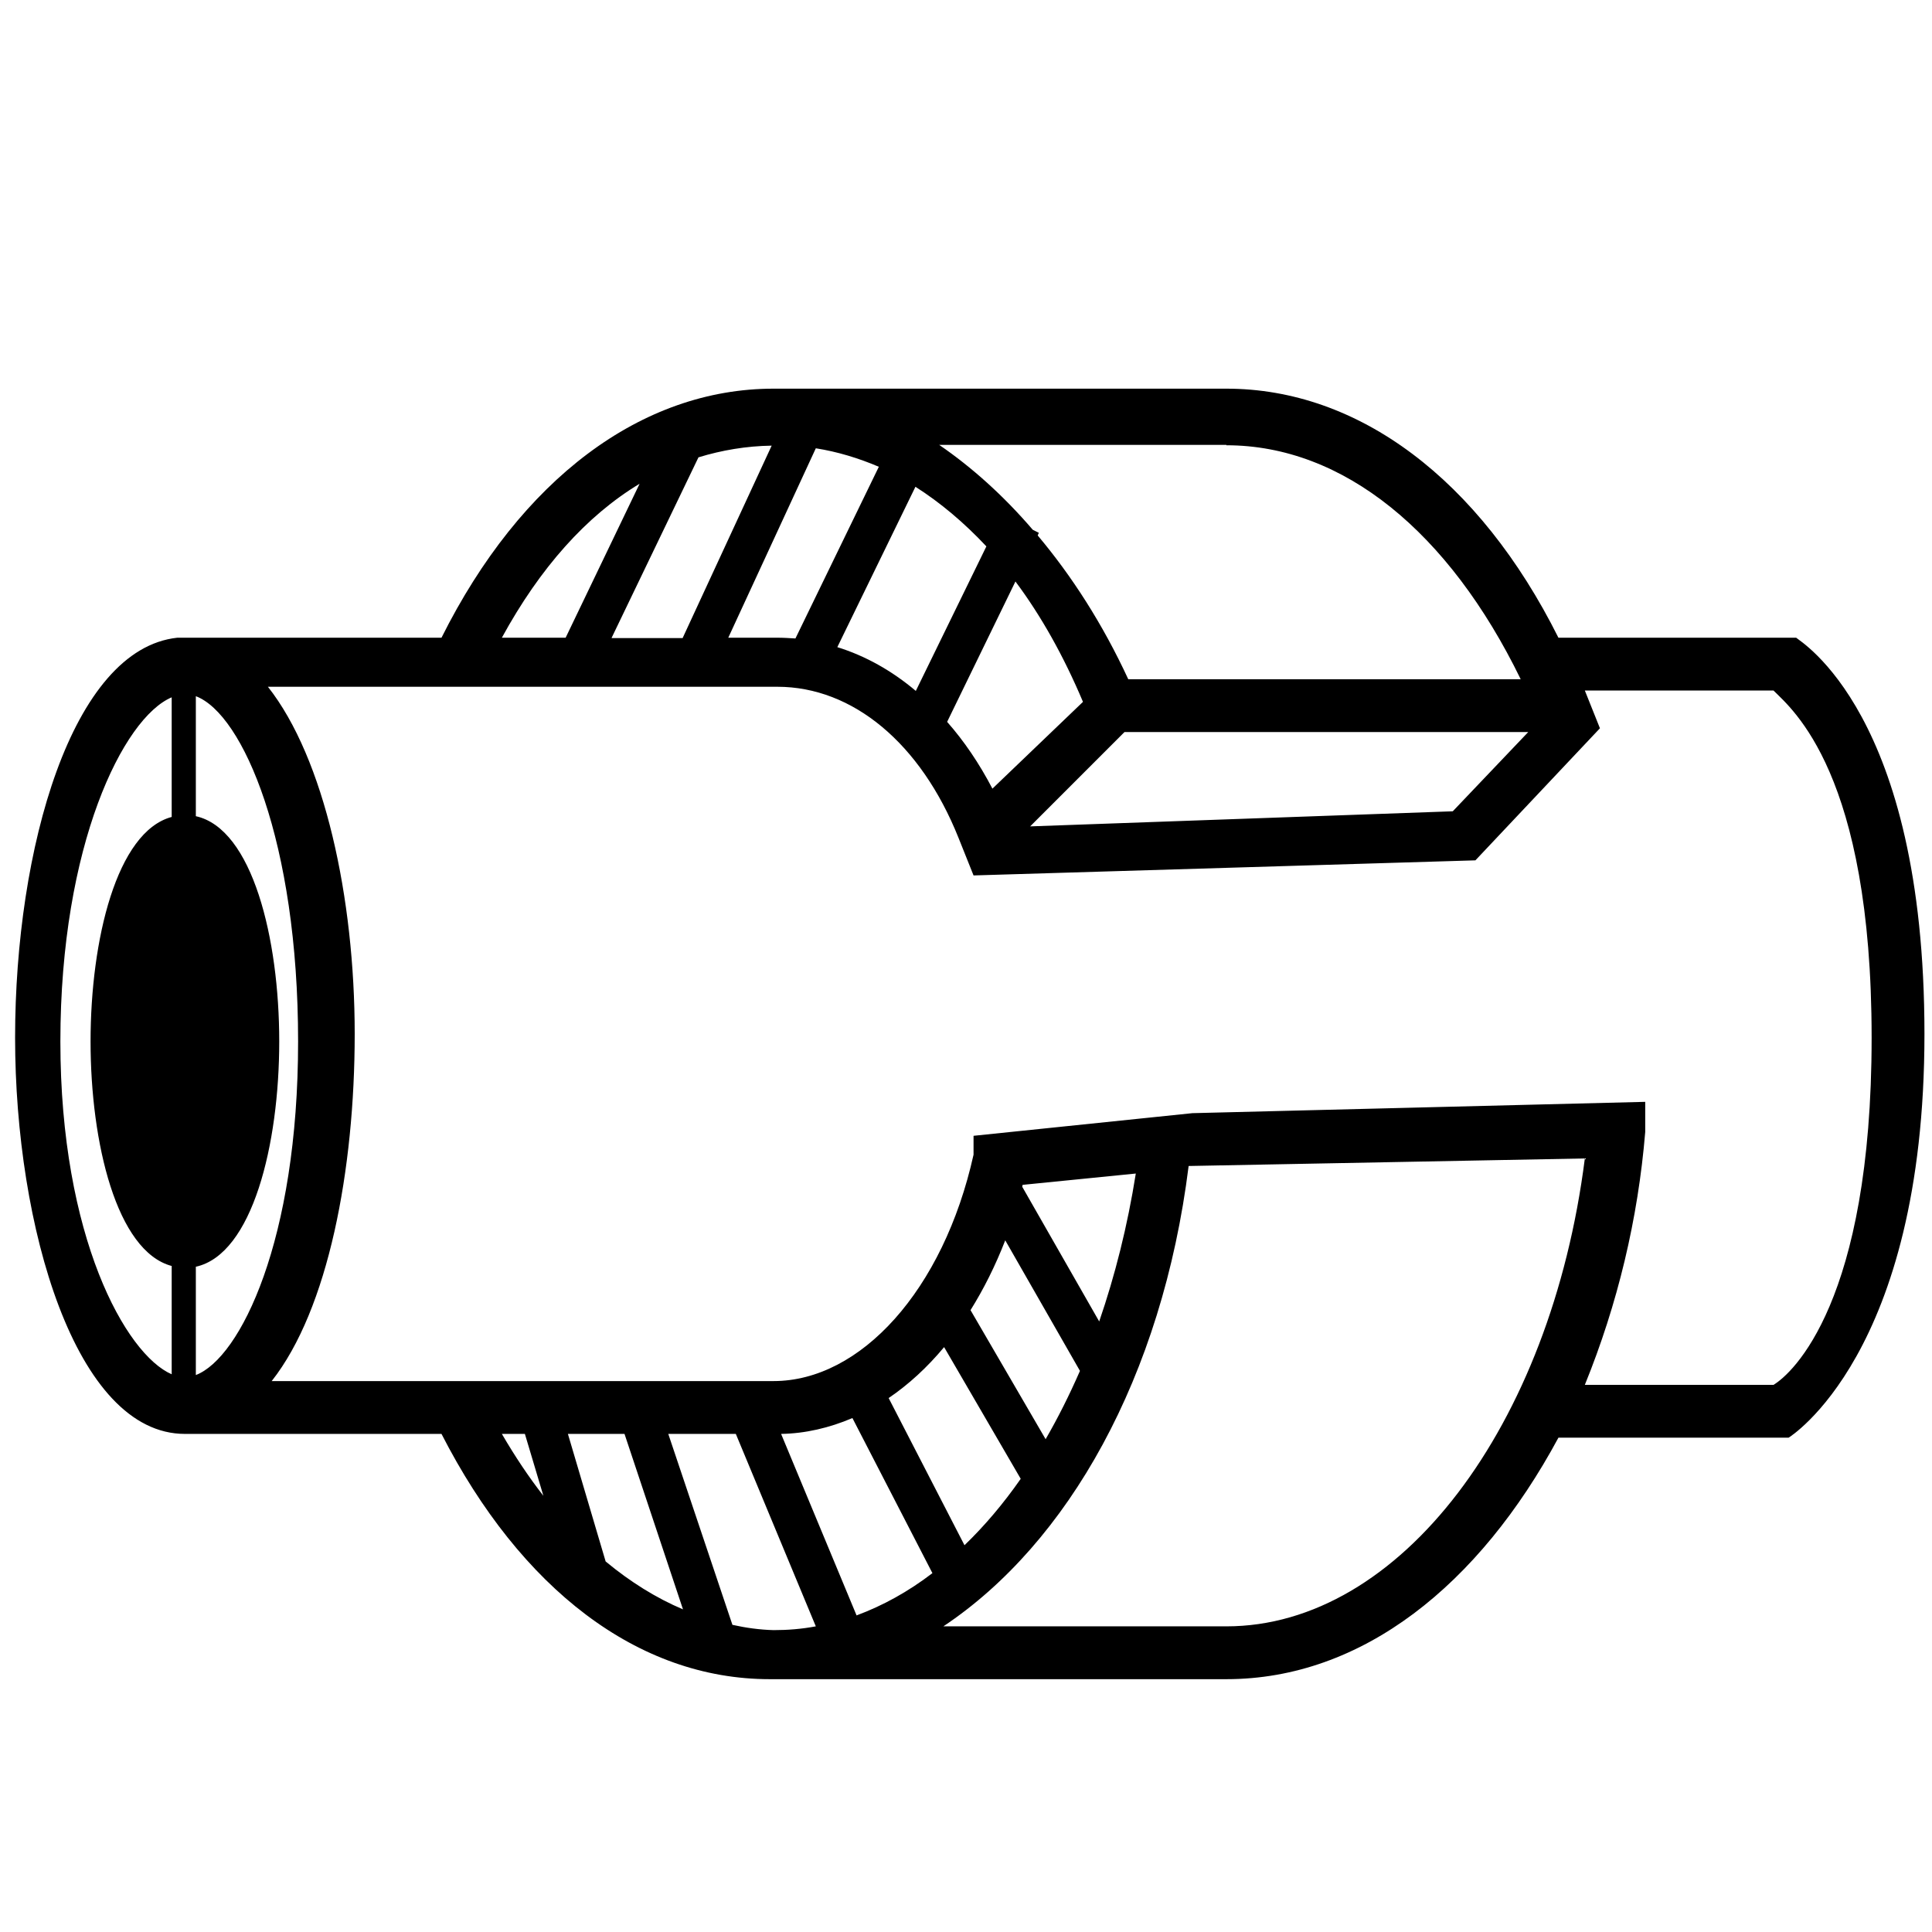
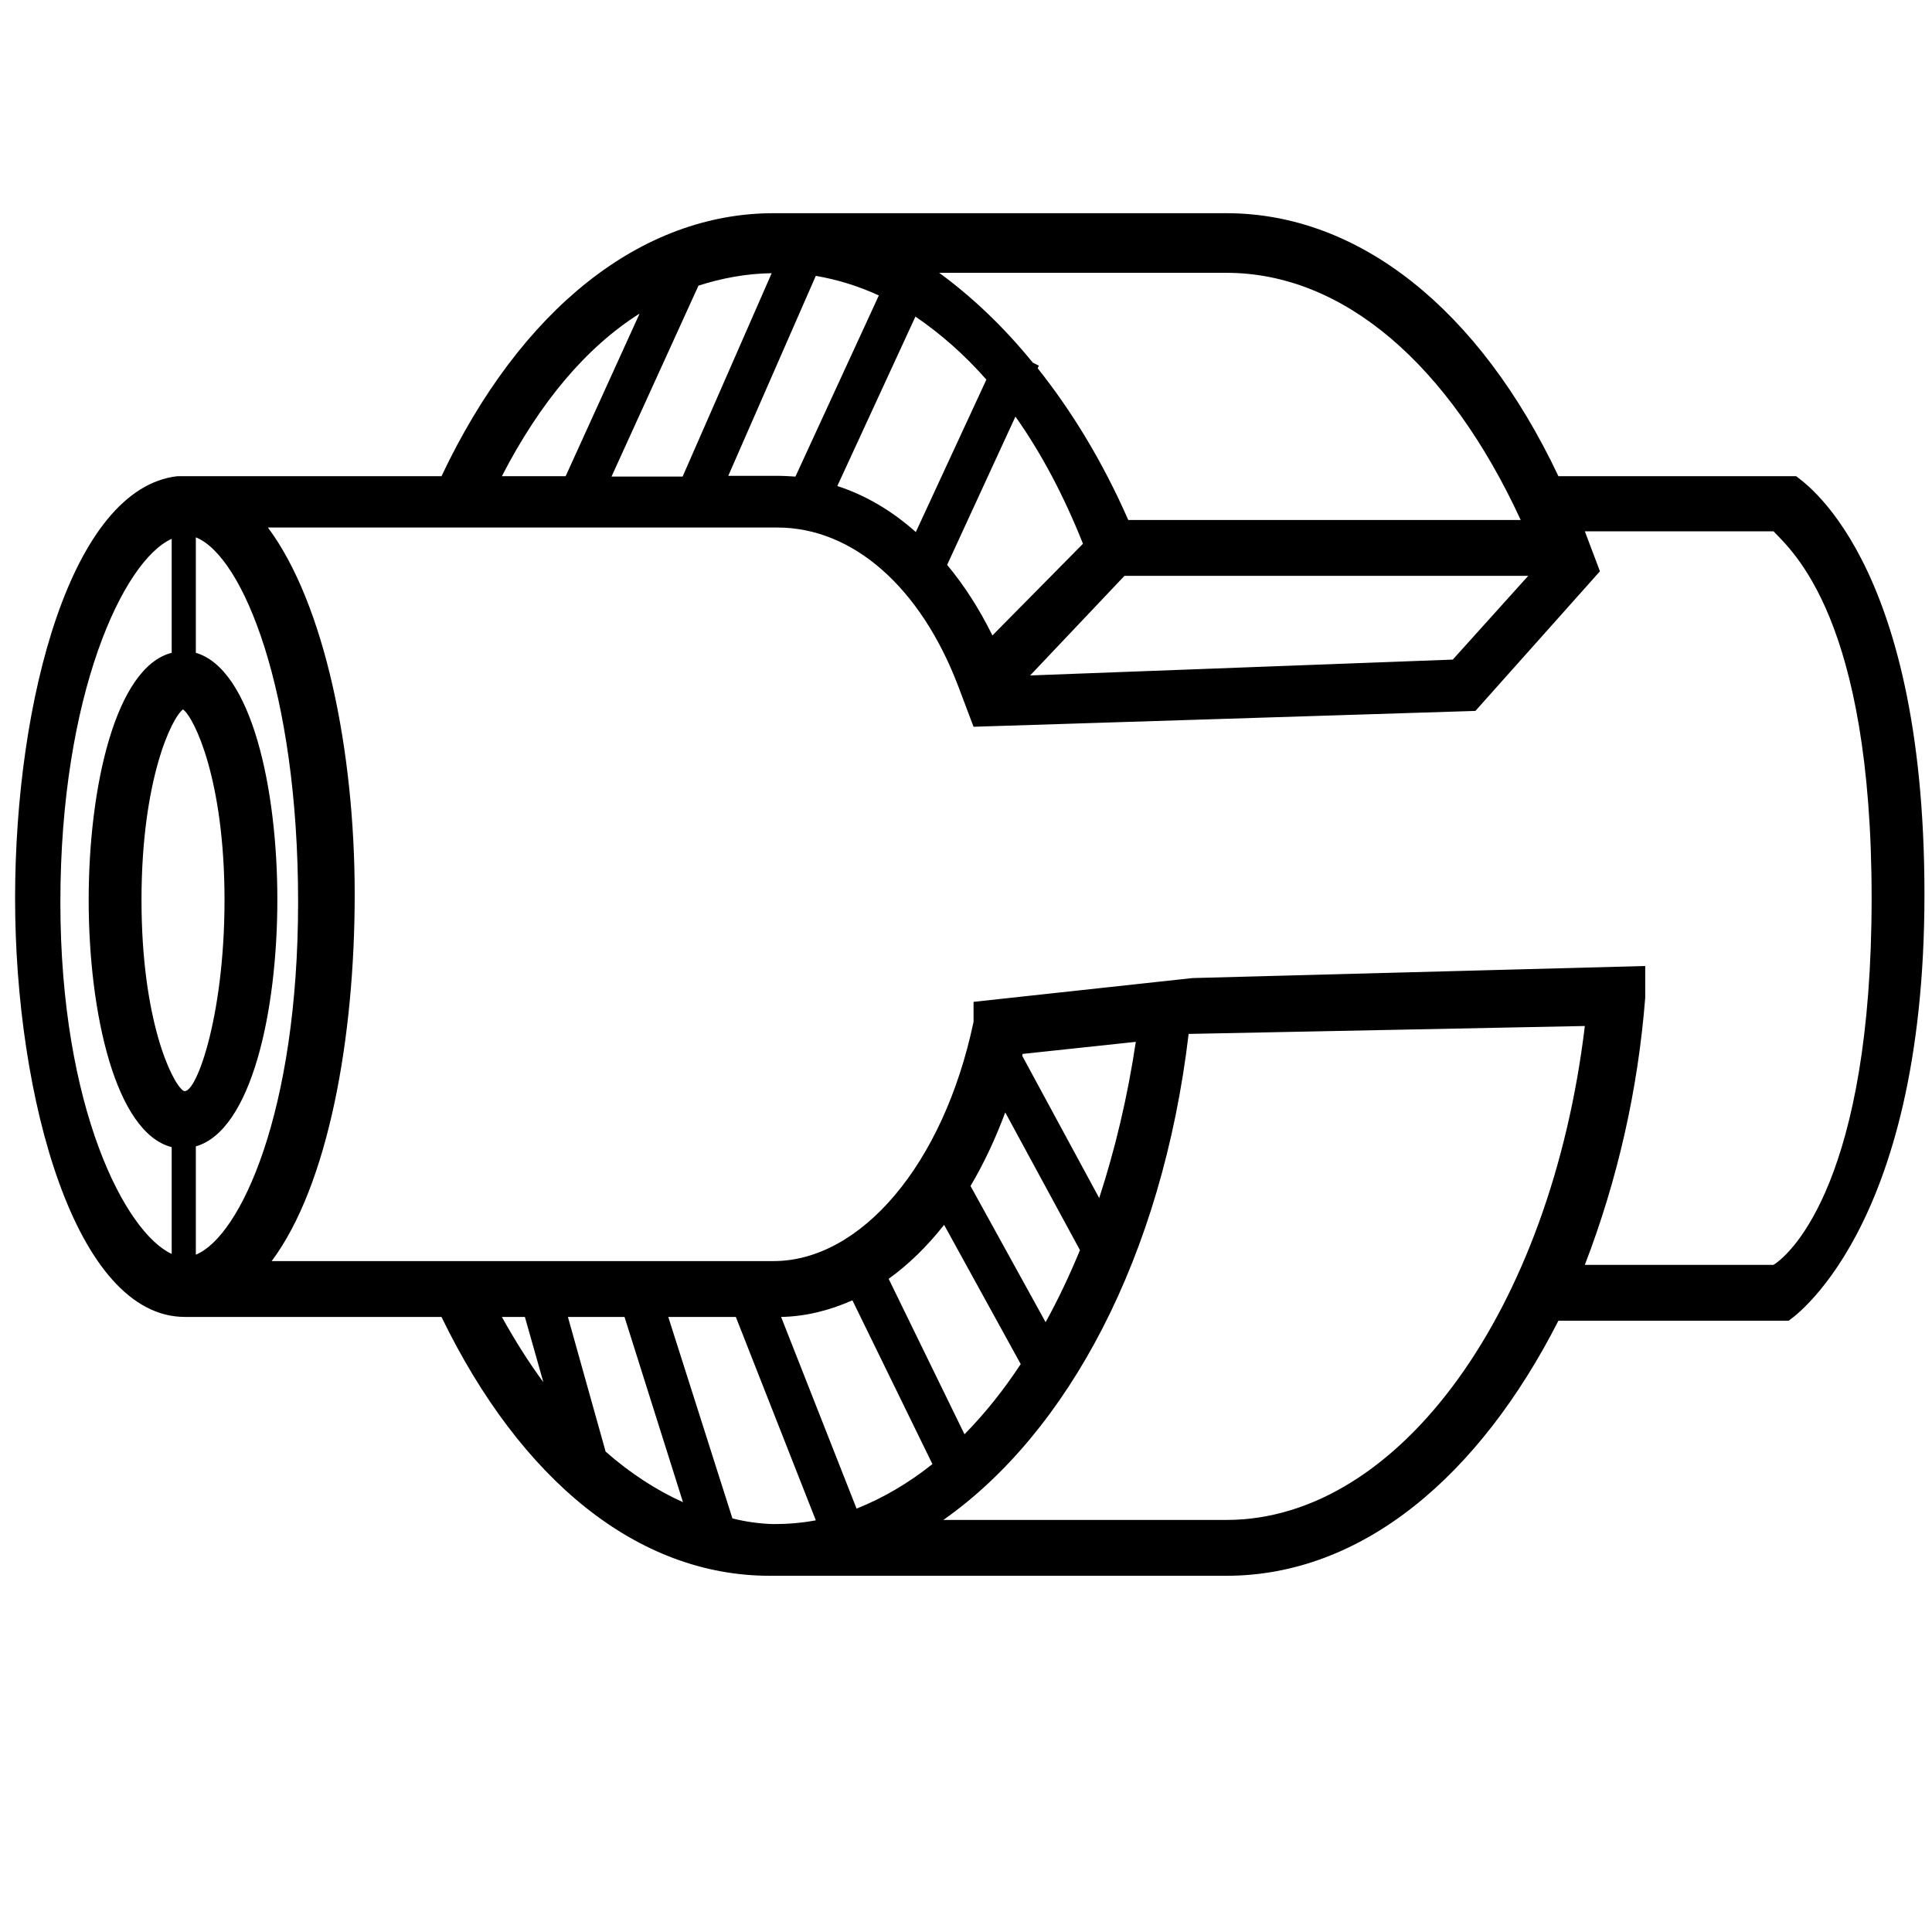
<svg xmlns="http://www.w3.org/2000/svg" version="1.1" id="pipe-insulation" x="0px" y="0px" viewBox="0 0 512 512" style="enable-background:new 0 0 512 512;" xml:space="preserve">
-   <path d="M476,169h-63c-21-42-53-66-88-66H205c-35,0-67,24-88,66H47c-28,3-43,56-43,106s16,105,45,105h68  c21,41,52,65,87,65h121c36,0,67-25,88-64h61c0,0,36-22,36-107S477,170,476,169z M45.5,216.5C30.9,220.4,24,249.1,24,276  s6.9,55.6,21.5,59.5v28.7C33.3,358.9,16,327.8,16,276c0-52.1,16.7-85.8,29.5-91.2V216.5z M162.1,169l23-47.8  c6.2-1.9,12.7-3,19.4-3.1l-23.6,51H162.1z M216.2,118.8c5.7,0.9,11.3,2.6,16.7,4.9l-22.1,45.5c-1.6-0.1-3.2-0.2-4.8-0.2h-13  L216.2,118.8z M242.6,129c6.6,4.2,12.9,9.5,18.8,15.8l-18.7,38.3c-6.4-5.4-13.4-9.3-20.8-11.6L242.6,129z M269.1,154.1  c6.8,9.1,12.8,19.8,17.9,31.9l-24,23c-3.5-6.7-7.5-12.6-12-17.7L269.1,154.1z M298,194h107l-20,21l-112,4L298,194z M325,118  c31,0,59,23,78,62H299c-6.8-14.7-15-27.4-24-38.1l0.3-0.7l-1.6-0.8c-7.8-9.1-16.2-16.6-24.8-22.5H325z M169.5,128.2L149.9,169H133  C143.1,150.5,155.4,136.7,169.5,128.2z M51.9,364.4v-28.7c15-3.3,22.1-32.4,22.1-59.7s-7.1-56.4-22.1-59.7v-31.8  C64.4,189.2,79,223.1,79,276C79,328.6,63.7,359.9,51.9,364.4z M165.5,380l15.5,46.5c-7.1-3-14-7.3-20.5-12.7l-10-33.8H165.5z   M139.1,380l4.9,16.4c-3.9-5-7.5-10.4-11-16.4H139.1z M194.1,430.6L177.1,380H195l21.2,51c-3.7,0.7-7.4,1-11.2,1  C201.3,431.9,197.7,431.4,194.1,430.6z M291.3,350.2l-20.4-35.7c0-0.2,0.1-0.3,0.1-0.5l30-3C298.8,324.9,295.5,338,291.3,350.2z   M266.4,328.7l19.8,34.6c-2.8,6.4-5.8,12.4-9.1,18.1l-19.9-34.2C260.7,341.6,263.8,335.4,266.4,328.7z M250.2,357l20.3,34.9  c-4.6,6.6-9.6,12.5-14.9,17.6l-20.1-39C240.8,366.9,245.7,362.4,250.2,357z M225.9,375.8l21.2,41.1c-6.4,4.9-13.1,8.6-20.1,11.2  l-20-48.1C213.4,379.9,219.8,378.4,225.9,375.8z M325,431h-75c33-22,58-66,65-122l105-2C411,378,371,431,325,431z M470,367h-50  c8.7-21.4,14.1-44,16-67v-8l-120,3l-58,6v5c-8,36-30,60-53,60H72c15-19,22-56,22-92s-8-73-23-92h135c20,0,38,15,48,40l4,10l133-4  l33-35l-4-10h50c5,5,26,22,26,92S475,364,470,367z" />
+   <path d="M476,126.2h-63c-21-44.4-53-69.7-88-69.7H205c-35,0-67,25.3-88,69.7H47c-28,3.2-43,59.1-43,111.9S20,349,49,349h68  c21,43.3,52,68.6,87,68.6h121c36,0,67-26.4,88-67.6h61c0,0,36-23.2,36-113S477,127.2,476,126.2z M298,152.6h107l-20,22.2L273,179  L298,152.6z M263,168.4c-3.5-7.1-7.5-13.3-12-18.7l18.1-39.3c6.8,9.6,12.8,20.9,17.9,33.7L263,168.4z M325,72.2v0.1  c31,0,59,24.3,78,65.5H299c-6.8-15.5-15-28.9-24-40.2l0.3-0.7l-1.6-0.8c-7.8-9.6-16.2-17.5-24.8-23.8H325z M261.4,100.6L242.7,141  c-6.4-5.7-13.4-9.8-20.8-12.2l20.7-44.9C249.2,88.4,255.5,93.9,261.4,100.6z M216.2,73.1c5.7,1,11.3,2.7,16.7,5.2l-22.1,48  c-1.6-0.1-3.2-0.2-4.8-0.2h-13L216.2,73.1z M204.5,72.4l-23.6,53.9h-18.8v-0.1l23-50.5C191.3,73.7,197.8,72.5,204.5,72.4z   M169.5,83.1l-19.6,43.1H133C143.1,106.6,155.4,92,169.5,83.1z M48.5,289c-3-2.2-11-18.7-11-50.5c0-31.8,8-48.3,11-50.5  c3,2.2,11,18.7,11,50.5C59.5,270.3,51.5,291.2,48.5,289z M16,239.1c0-55,16.7-90.6,29.5-96.3V173c-14.9,3.8-22,35.6-22,65.5  c0,29.9,7.1,61.7,22,65.5v28.3C33.3,326.7,16,293.8,16,239.1z M51.9,332.5v-28.7c14.7-4.2,21.6-35.7,21.6-65.4  c0-29.6-6.9-61.1-21.6-65.4v-30.6c12.5,5,27.1,40.8,27.1,96.6C79,294.7,63.7,327.7,51.9,332.5z M133,349h6.1l4.9,17.3  C140.1,361,136.5,355.3,133,349z M160.5,384.7l-10-35.7h15l15.5,49.1C173.9,394.9,167,390.4,160.5,384.7z M205,403.9  c-3.7-0.1-7.3-0.6-10.9-1.5l-17-53.4H195l21.2,53.9C212.5,403.6,208.8,403.9,205,403.9z M227,399.8L207,349  c6.4-0.1,12.8-1.7,18.9-4.4l21.2,43.4C240.7,393.1,234,397,227,399.8z M286.2,331.3c-2.8,6.8-5.8,13.1-9.1,19.1l-19.9-36.1  c3.5-5.9,6.6-12.5,9.2-19.5L286.2,331.3z M270.9,279.8c0-0.2,0.1-0.3,0.1-0.5l30-3.2c-2.2,14.7-5.5,28.5-9.7,41.4L270.9,279.8z   M270.5,361.5c-4.6,7-9.6,13.2-14.9,18.6l-20.1-41.2c5.3-3.8,10.2-8.6,14.7-14.3L270.5,361.5z M325,402.8h-75  c33-23.2,58-69.7,65-128.8l105-2.1C411,346.9,371,402.8,325,402.8z M470,335.2h-50c8.7-22.6,14.1-46.5,16-70.8V256l-120,3.2l-58,6.3  v5.3c-8,38-30,63.4-53,63.4H72c15-20.1,22-59.1,22-97.2s-8-77.1-23-97.2h135c20,0,38,15.8,48,42.2l4,10.6l133-4.2l33-37l-4-10.6h50  c5,5.3,26,23.2,26,97.2S475,332.1,470,335.2z" />
</svg>
